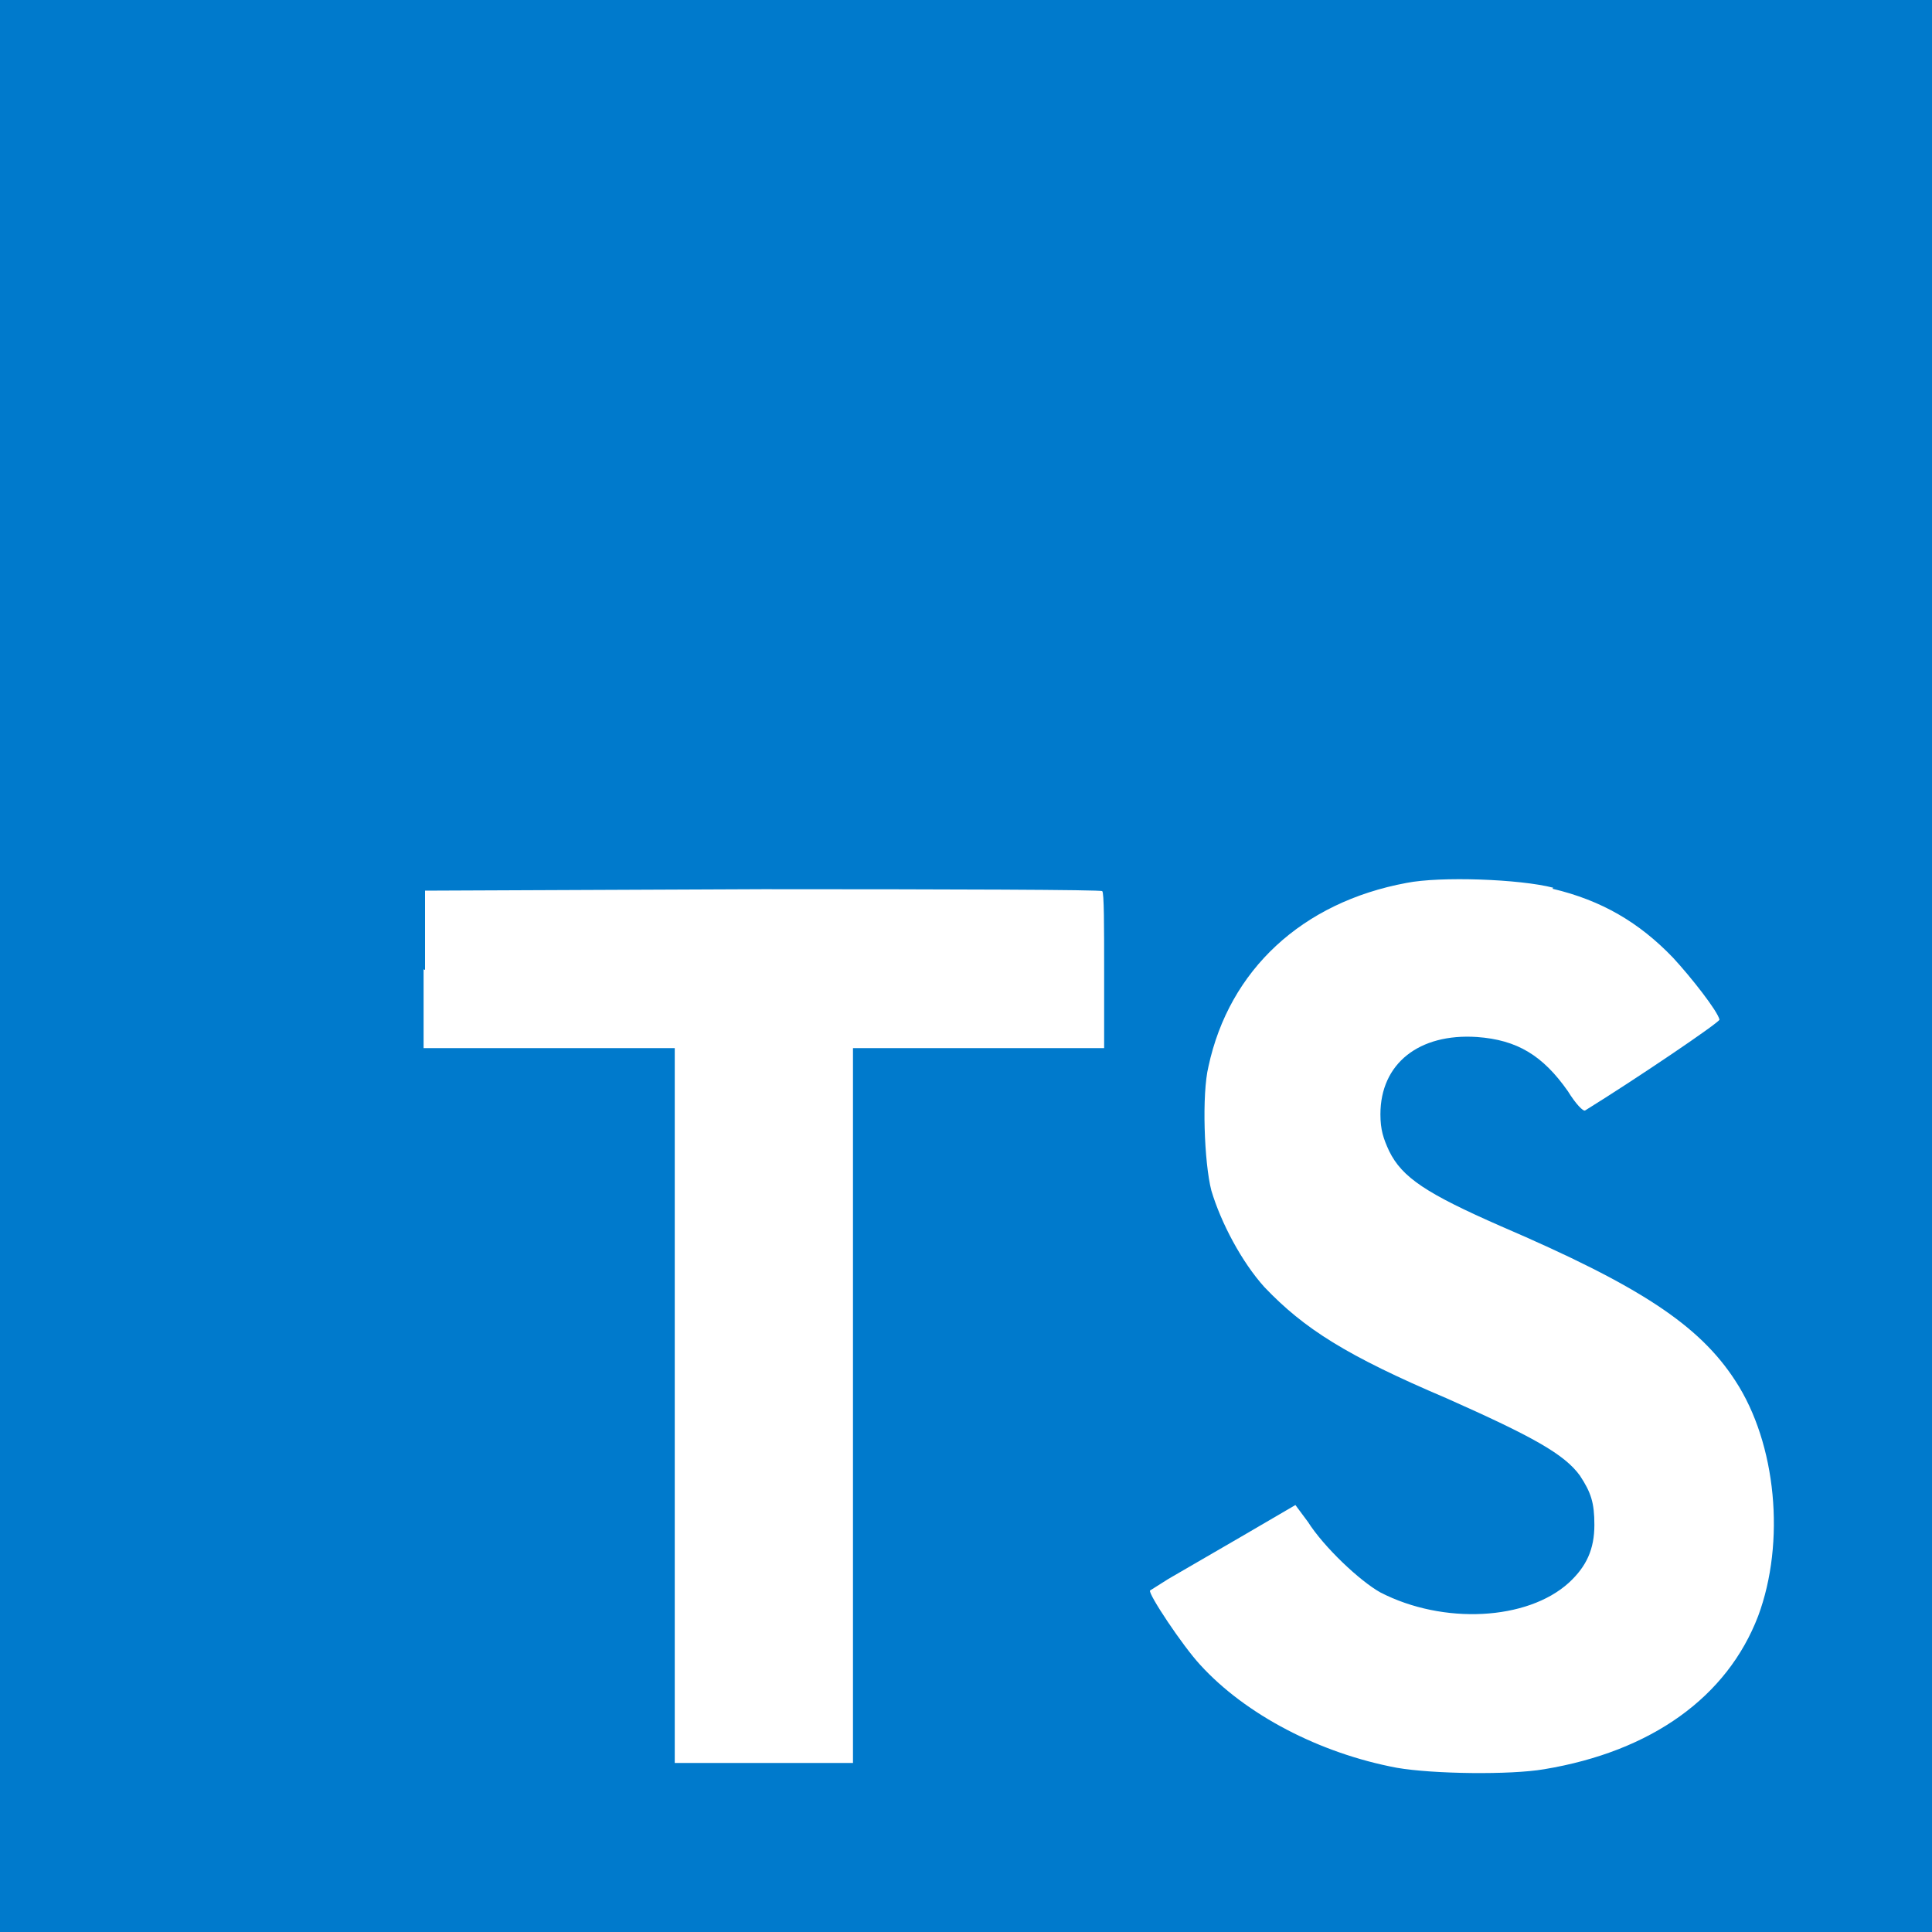
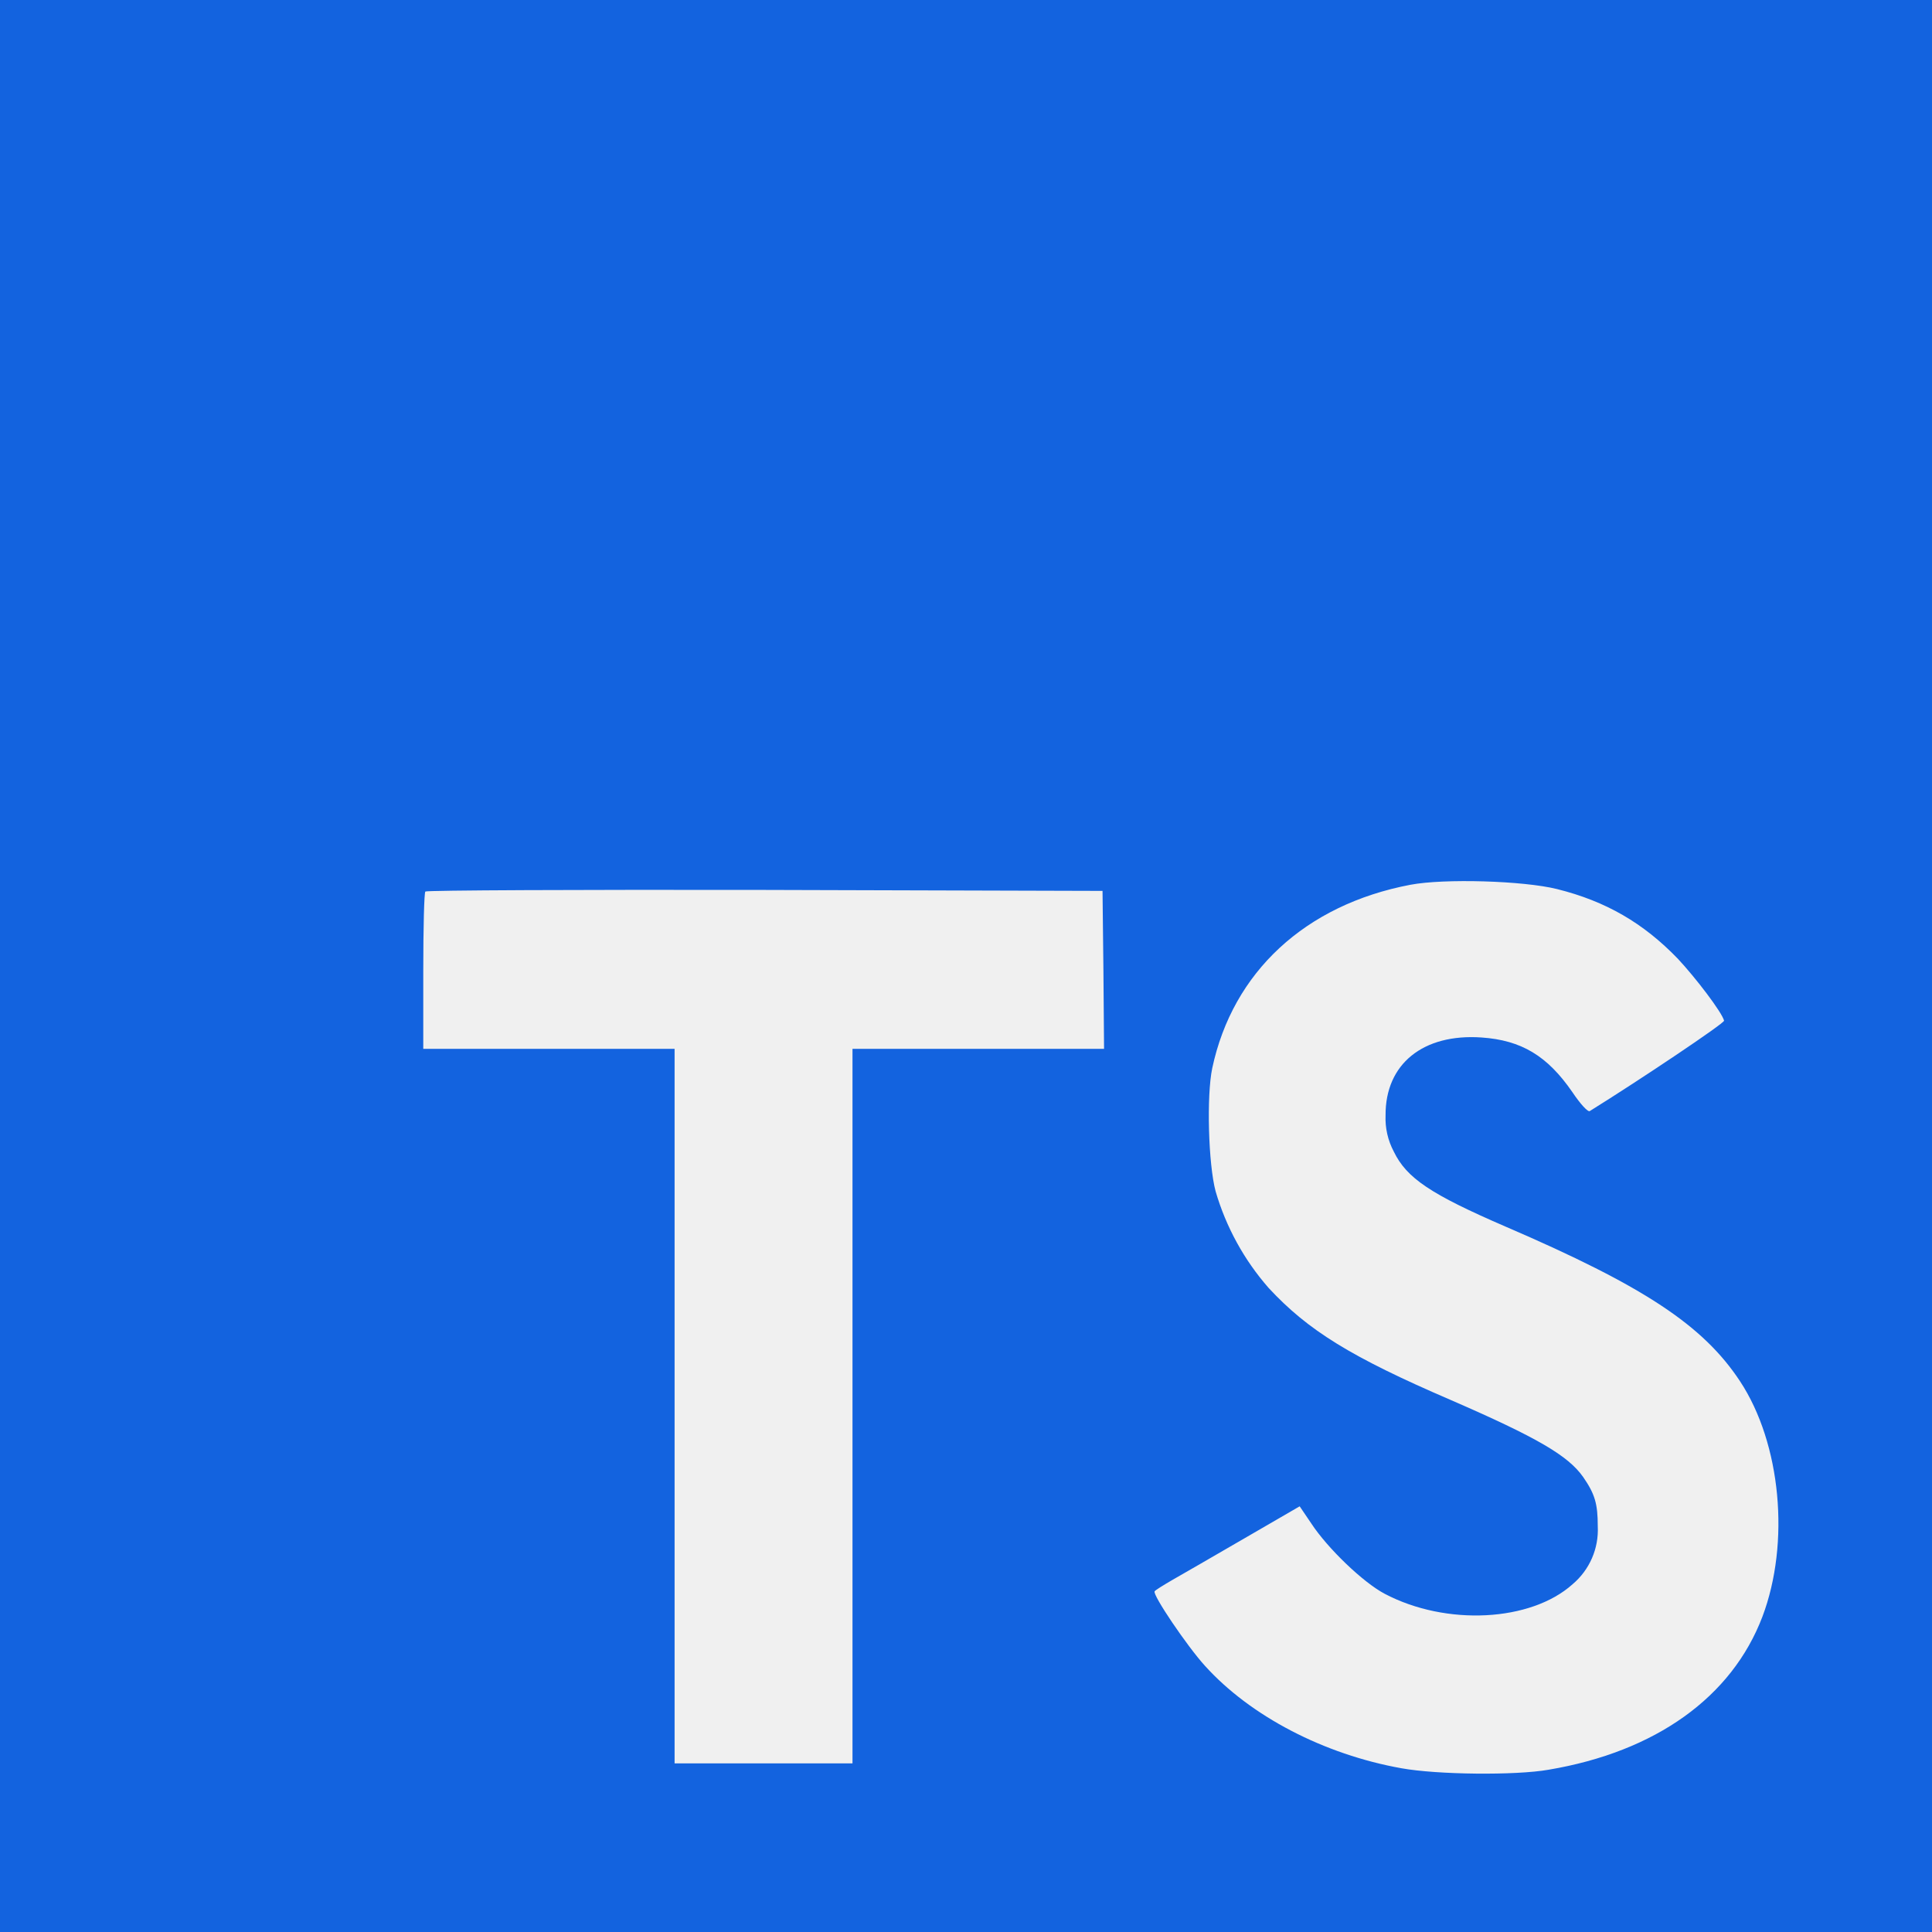
- <svg xmlns="http://www.w3.org/2000/svg" width="400px" height="400px" viewBox="0 0 400 400" fill="#1363DF" id="Layer_1">
-   <style>.st0{fill:#007acc}.st1{fill:#fff}</style>
-   <path class="st0" d="M0 200V0h400v400H0" />
-   <path class="st1" d="M87.7 200.7V217h52v148h36.9V217h52v-16c0-9 0-16.3-.4-16.5 0-.3-31.7-.4-70.2-.4l-70 .3v16.4l-.3-.1zM321.4 184c10.2 2.4 18 7 25 14.3 3.7 4 9.2 11 9.6 12.8 0 .6-17.3 12.3-27.8 18.8-.4.3-2-1.4-3.6-4-5.2-7.4-10.5-10.6-18.8-11.2-12-.8-20 5.5-20 16 0 3.2.6 5 1.8 7.6 2.7 5.5 7.7 8.8 23.2 15.6 28.6 12.3 41 20.4 48.5 32 8.5 13 10.4 33.4 4.7 48.7-6.4 16.7-22 28-44.3 31.7-7 1.2-23 1-30.5-.3-16-3-31.3-11-40.7-21.3-3.7-4-10.8-14.7-10.4-15.4l3.8-2.4 15-8.7 11.3-6.6 2.6 3.5c3.3 5.2 10.7 12.2 15 14.6 13 6.7 30.4 5.8 39-2 3.7-3.4 5.3-7 5.3-12 0-4.6-.7-6.7-3-10.2-3.2-4.4-9.6-8-27.6-16-20.7-8.8-29.5-14.4-37.7-23-4.7-5.2-9-13.3-11-20-1.5-5.8-2-20-.6-25.7 4.3-20 19.4-34 41-38 7-1.4 23.5-.8 30.4 1l-.2.2z" />
+ <svg xmlns="http://www.w3.org/2000/svg" width="24px" height="24px" viewBox="0 0 24 24" role="img">
+   <path fill="#1363DF" d="M0 12v12h24V0H0zm19.341-.956c.61.152 1.074.423 1.501.865.221.236.549.666.575.77.008.03-1.036.73-1.668 1.123-.023.015-.115-.084-.217-.236-.31-.45-.633-.644-1.128-.678-.728-.05-1.196.331-1.192.967a.88.88 0 0 0 .102.45c.16.331.458.53 1.39.933 1.719.74 2.454 1.227 2.911 1.92.51.773.625 2.008.278 2.926-.38.998-1.325 1.676-2.655 1.9-.411.073-1.386.062-1.828-.018-.964-.172-1.878-.648-2.442-1.273-.221-.243-.652-.88-.625-.925.011-.016.11-.077.22-.141.108-.061.511-.294.892-.515l.69-.4.145.214c.202.308.643.731.91.872.766.404 1.817.347 2.335-.118a.883.883 0 0 0 .313-.72c0-.278-.035-.4-.18-.61-.186-.266-.567-.49-1.649-.96-1.238-.533-1.771-.864-2.259-1.39a3.165 3.165 0 0 1-.659-1.2c-.091-.339-.114-1.189-.042-1.531.255-1.197 1.158-2.03 2.461-2.278.423-.08 1.406-.05 1.821.053zm-5.634 1.002l.008.983H10.59v8.876H8.38v-8.876H5.258v-.964c0-.534.011-.98.026-.99.012-.016 1.913-.024 4.217-.02l4.195.012z" />
</svg>
